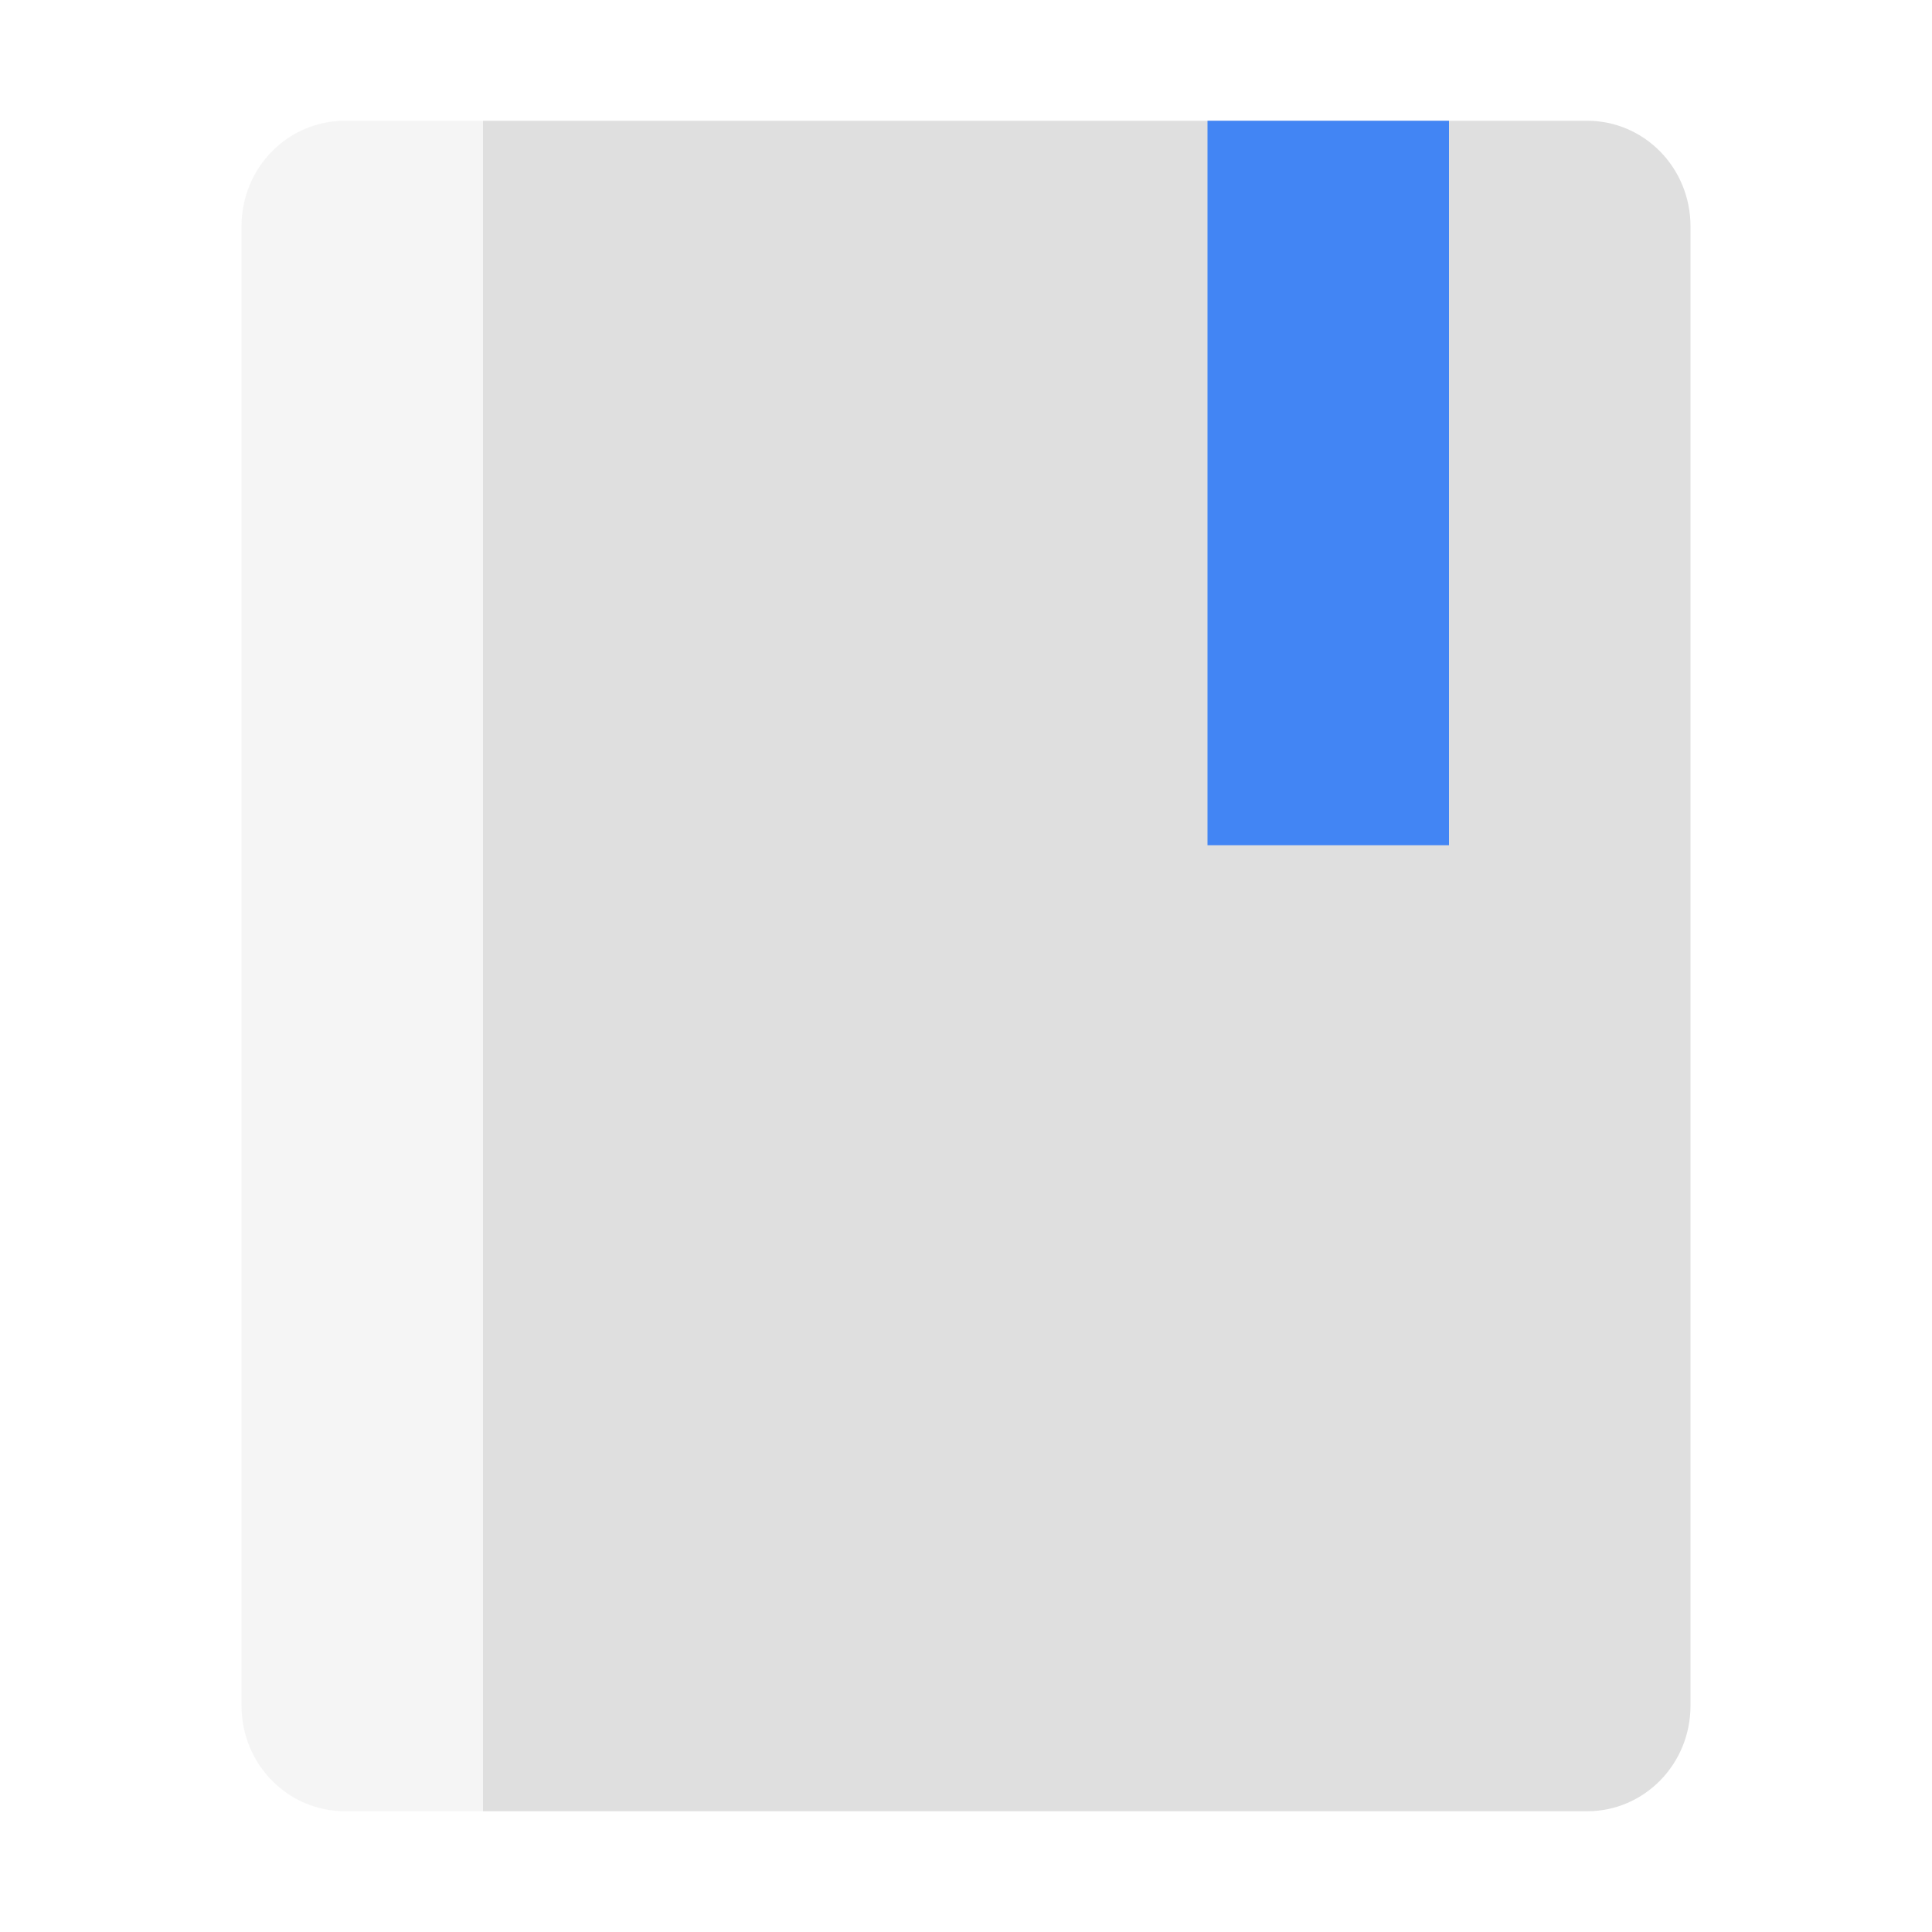
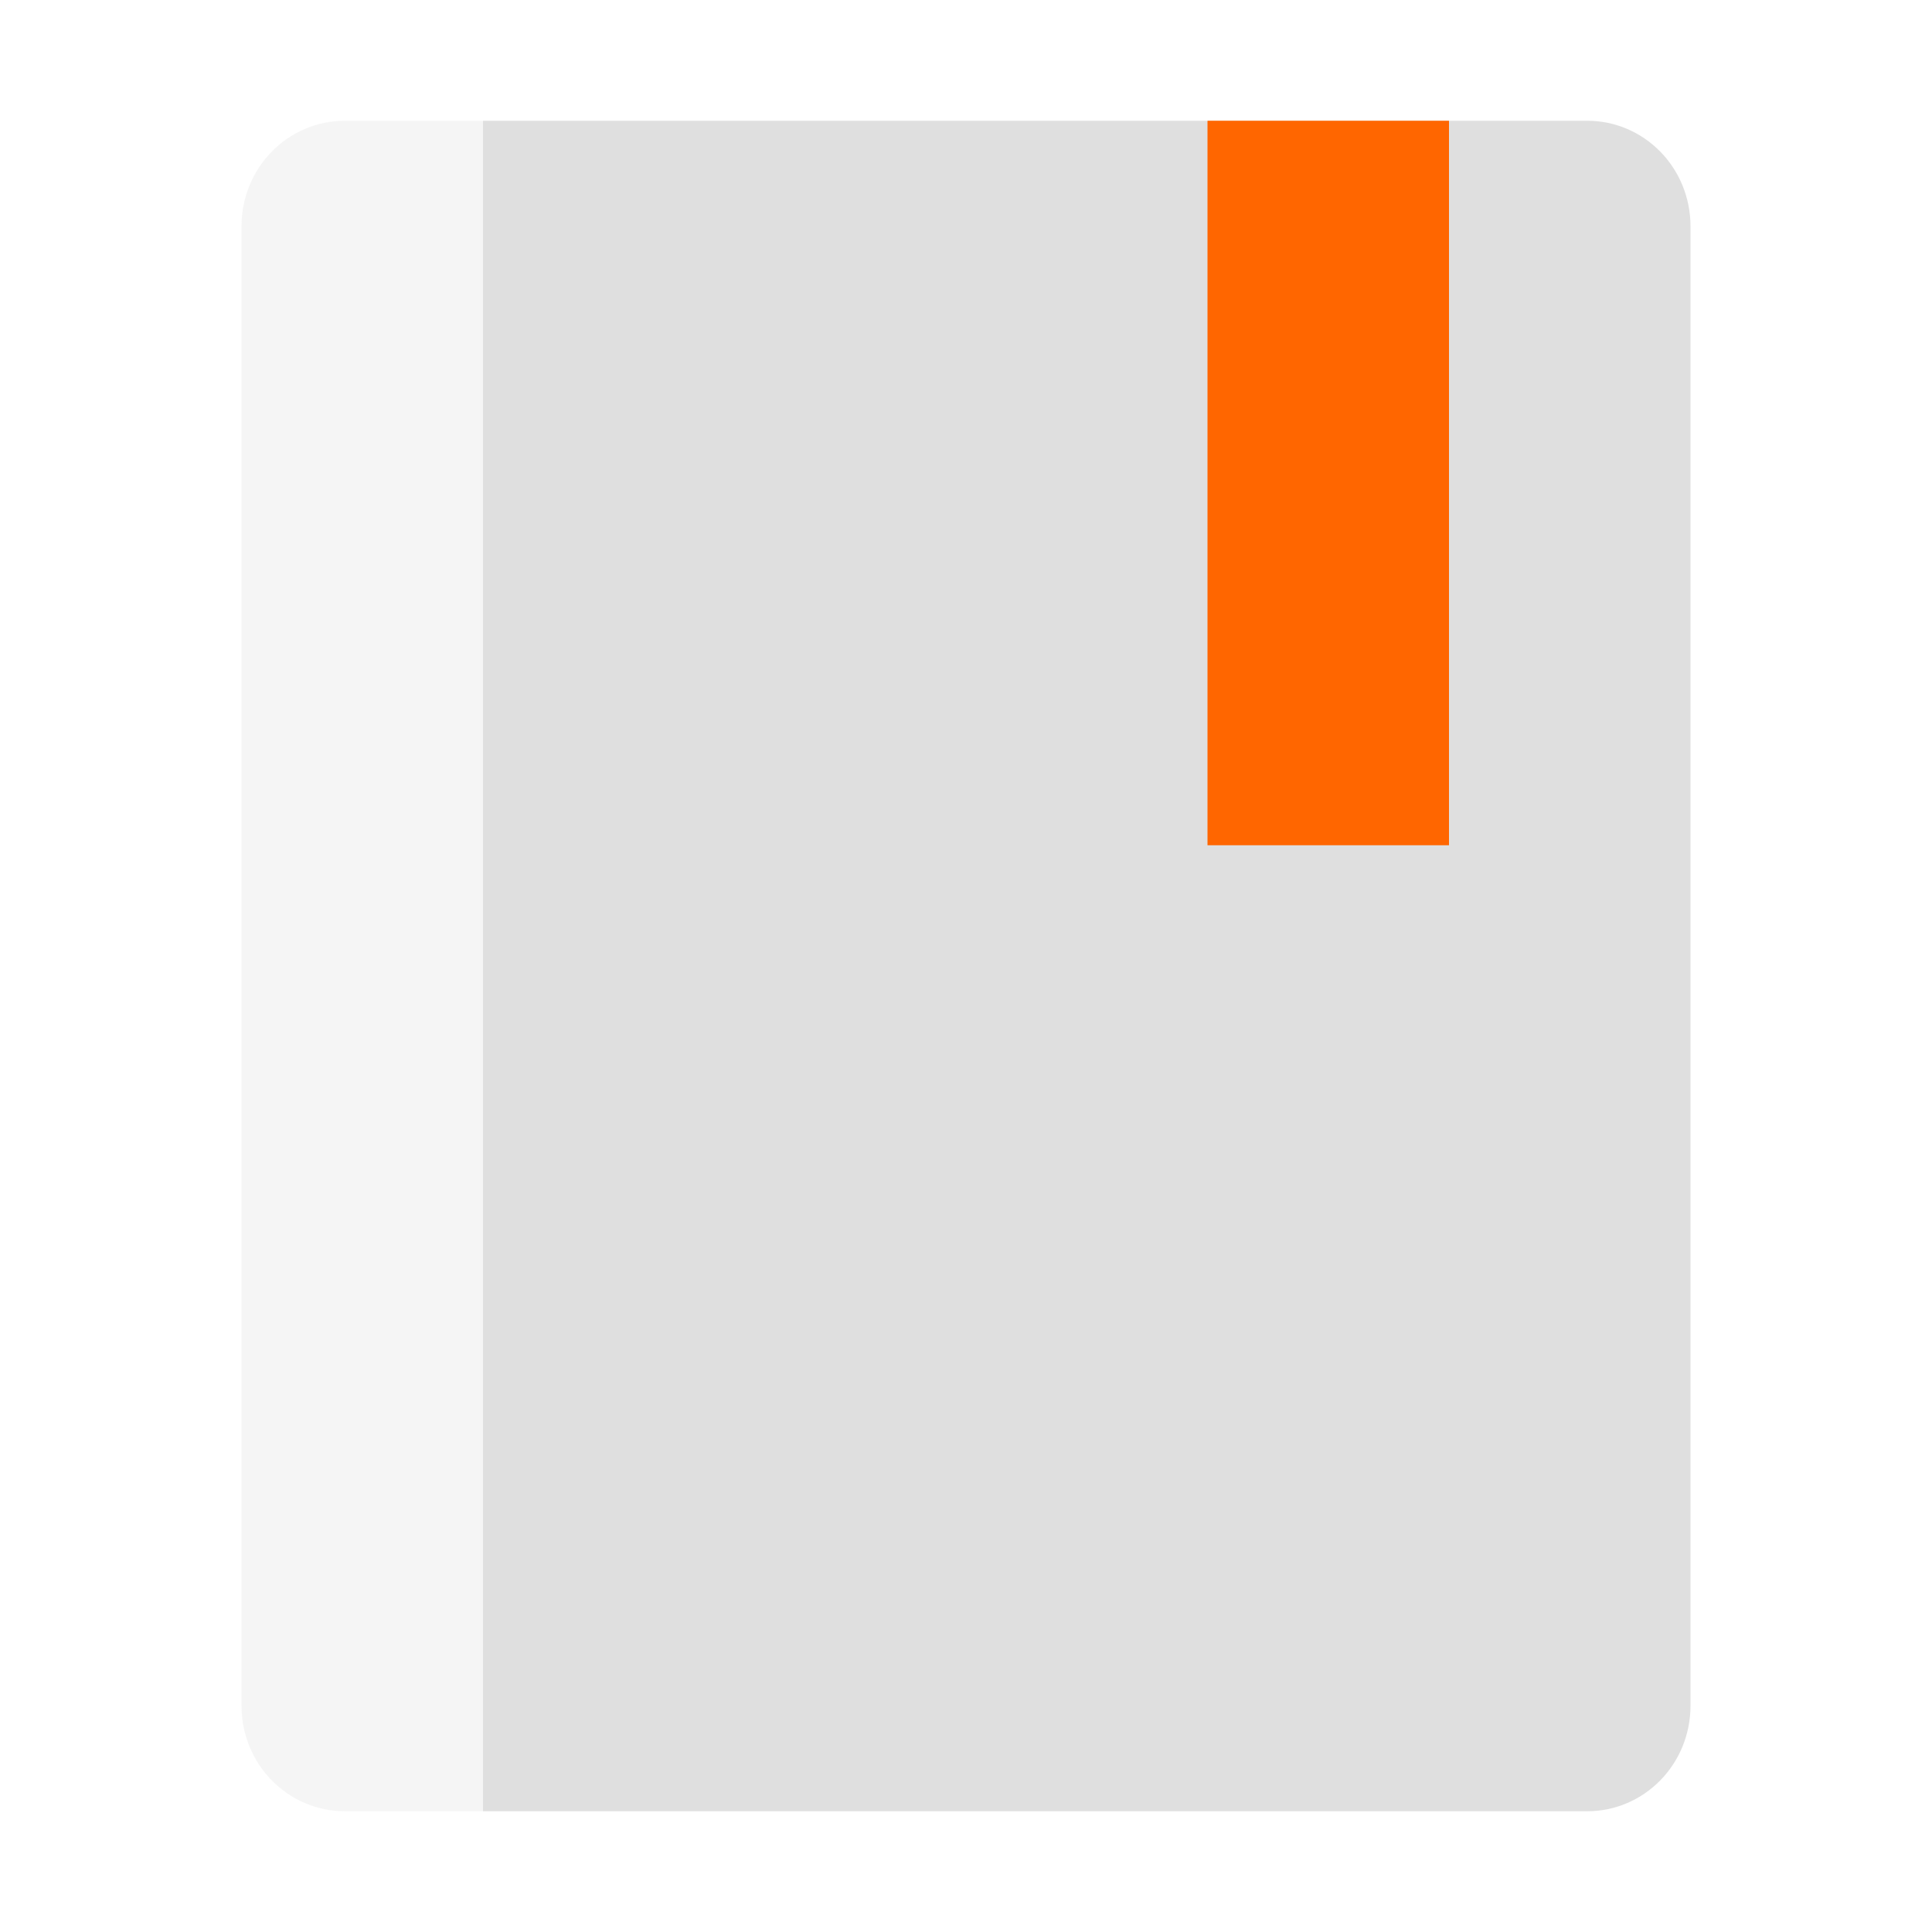
- <svg xmlns="http://www.w3.org/2000/svg" width="16" height="16" version="1.1">
-   <defs>
+ <svg xmlns="http://www.w3.org/2000/svg" width="16" height="16" version="1.1" id="svg11">
+   <defs id="defs3">
    <style id="current-color-scheme" type="text/css">
   .ColorScheme-Text { color:#dfdfdf; } .ColorScheme-Highlight { color:#4285f4; }
  </style>
  </defs>
-   <path d="m 4,1 0,14 9.143,0 C 13.618,15 14,14.61 14,14.125 L 14,1.875 C 14,1.39 13.618,1 13.143,1 L 8.857,1 Z" style="fill:currentColor" class="ColorScheme-Text" />
-   <path d="m 10,1 0,6 2,0 0,-6 z" style="fill:currentColor" class="ColorScheme-Highlight" />
-   <path d="M 2.857,1 C 2.382,1 2,1.39 2,1.875 l 0,12.25 C 2,14.61 2.382,15 2.857,15 L 4,15 4,1 Z" style="opacity:0.3;fill:currentColor" class="ColorScheme-Text" />
+   <path d="m 4,1 0,14 9.143,0 C 13.618,15 14,14.61 14,14.125 L 14,1.875 C 14,1.39 13.618,1 13.143,1 L 8.857,1 Z" style="fill:currentColor" class="ColorScheme-Text" id="path5" />
+   <path d="m 10,1 0,6 2,0 0,-6 z" style="fill:#ff6600" class="ColorScheme-Highlight" id="path7" />
+   <path d="M 2.857,1 C 2.382,1 2,1.39 2,1.875 l 0,12.25 C 2,14.61 2.382,15 2.857,15 L 4,15 4,1 Z" style="opacity:0.3;fill:currentColor" class="ColorScheme-Text" id="path9" />
</svg>
